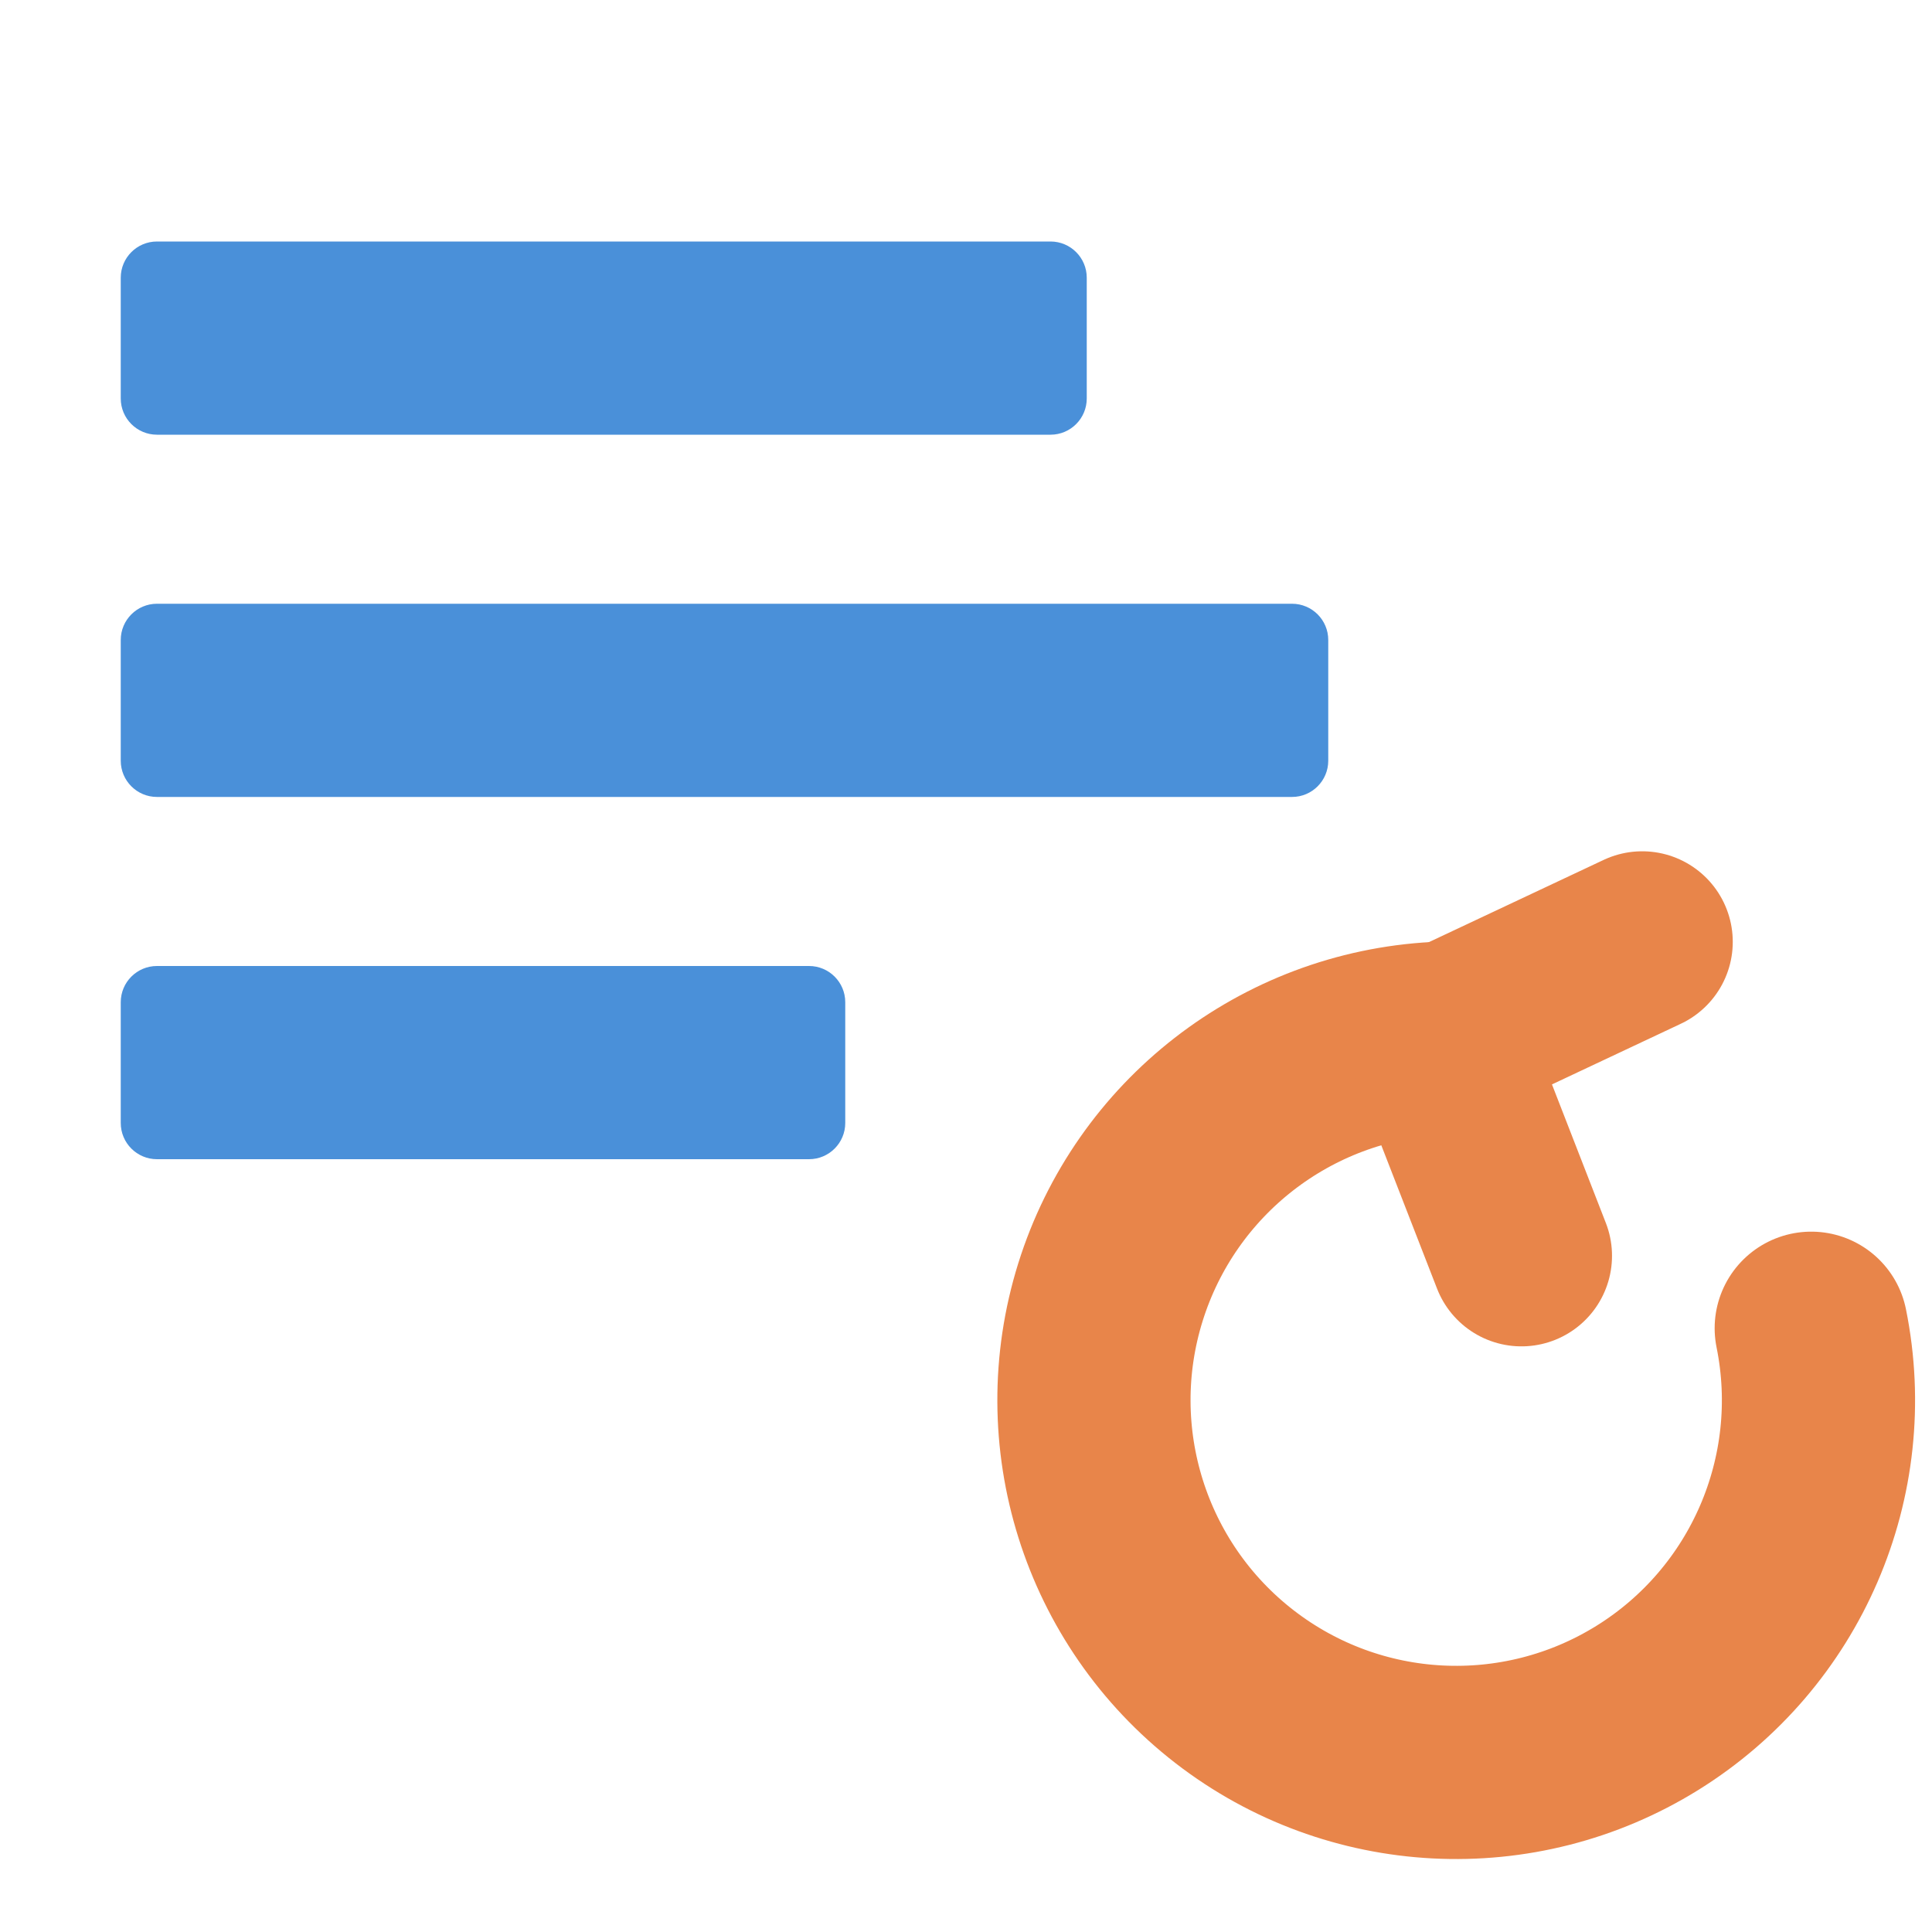
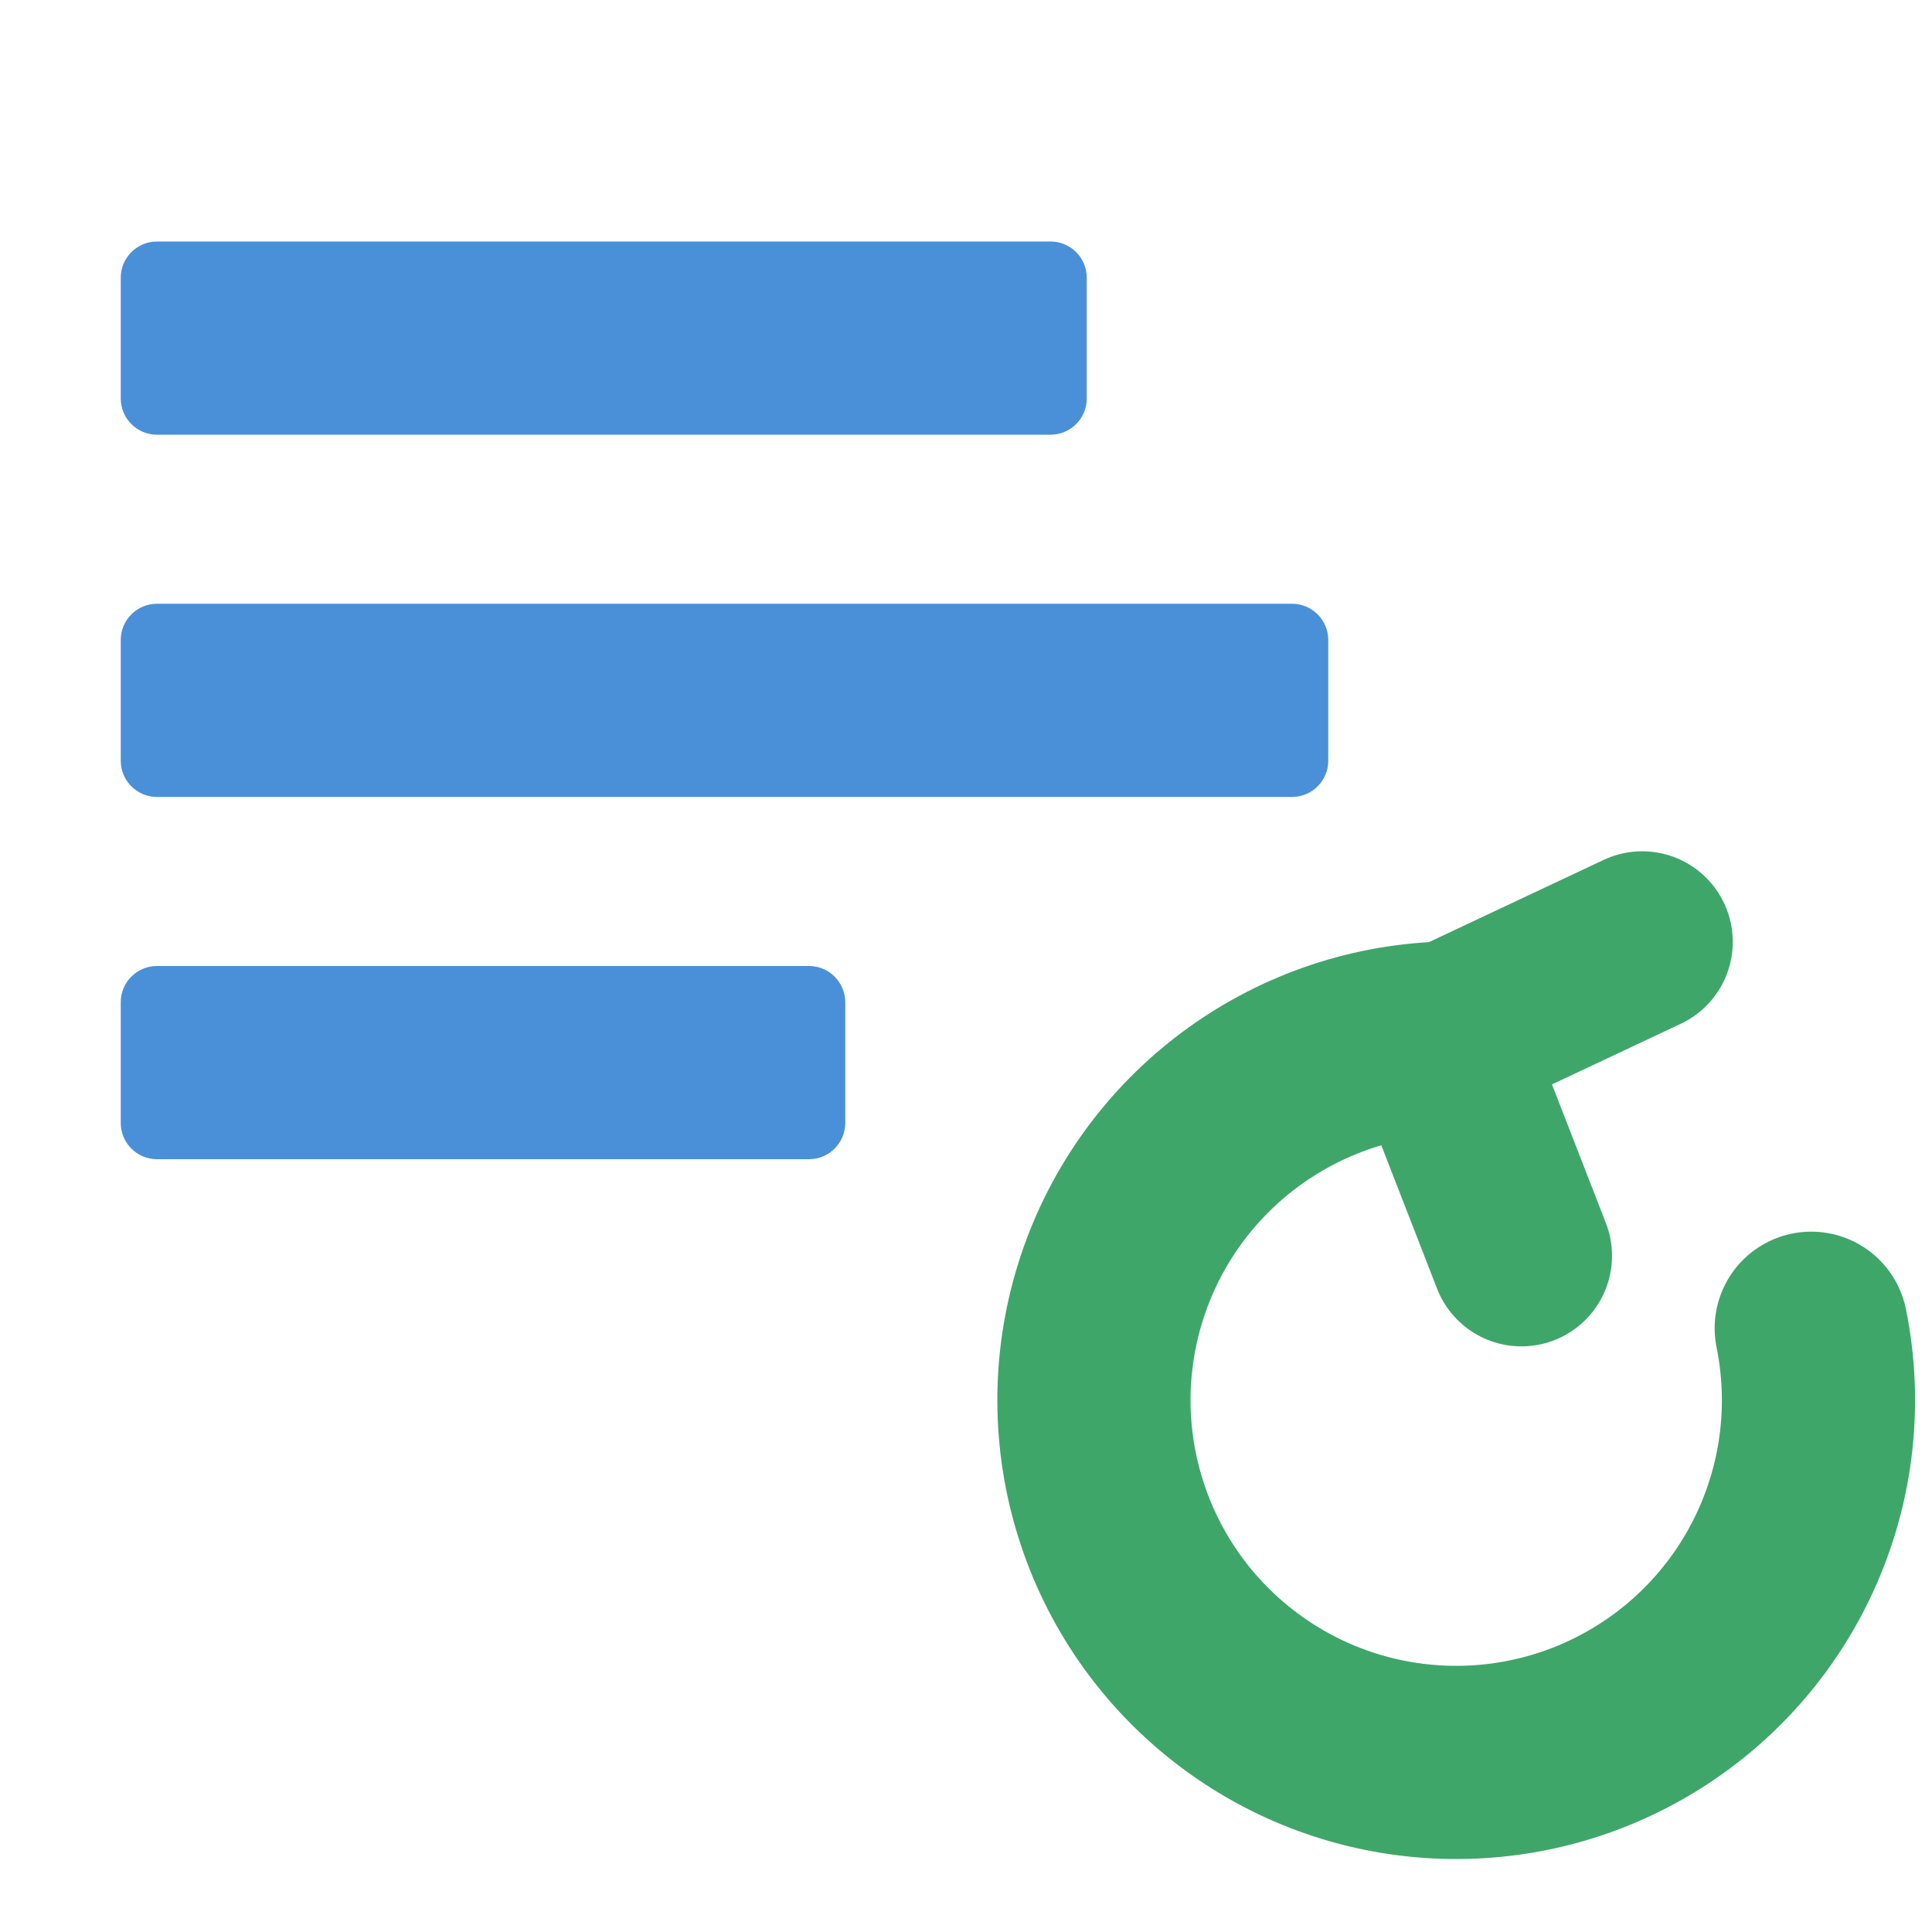
<svg xmlns="http://www.w3.org/2000/svg" width="16" height="16" viewBox="0 0 16 16">
  <rect x="1" y="2" width="8" height="1.6" rx="0.3" fill="#4A90D9" />
  <rect x="1" y="5" width="10" height="1.6" rx="0.3" fill="#4A90D9" />
  <rect x="1" y="8" width="6" height="1.6" rx="0.3" fill="#4A90D9" />
-   <path d="M 15 11 A 3 3 0 1 1 11.9 8.6" stroke="#E8854A" stroke-width="1.6" fill="none" stroke-linecap="round" />
-   <path d="M 11.9 8.6 L 13.6 7.8 M 11.9 8.6 L 12.6 10.4" stroke="#E8854A" stroke-width="1.5" fill="none" stroke-linecap="round" stroke-linejoin="round" />
+   <path d="M 15 11 A 3 3 0 1 1 11.9 8.6" stroke="#3FA66A" stroke-width="1.6" fill="none" stroke-linecap="round" />
+   <path d="M 11.9 8.6 L 13.6 7.8 M 11.9 8.6 L 12.6 10.4" stroke="#3FA66A" stroke-width="1.5" fill="none" stroke-linecap="round" stroke-linejoin="round" />
</svg>
